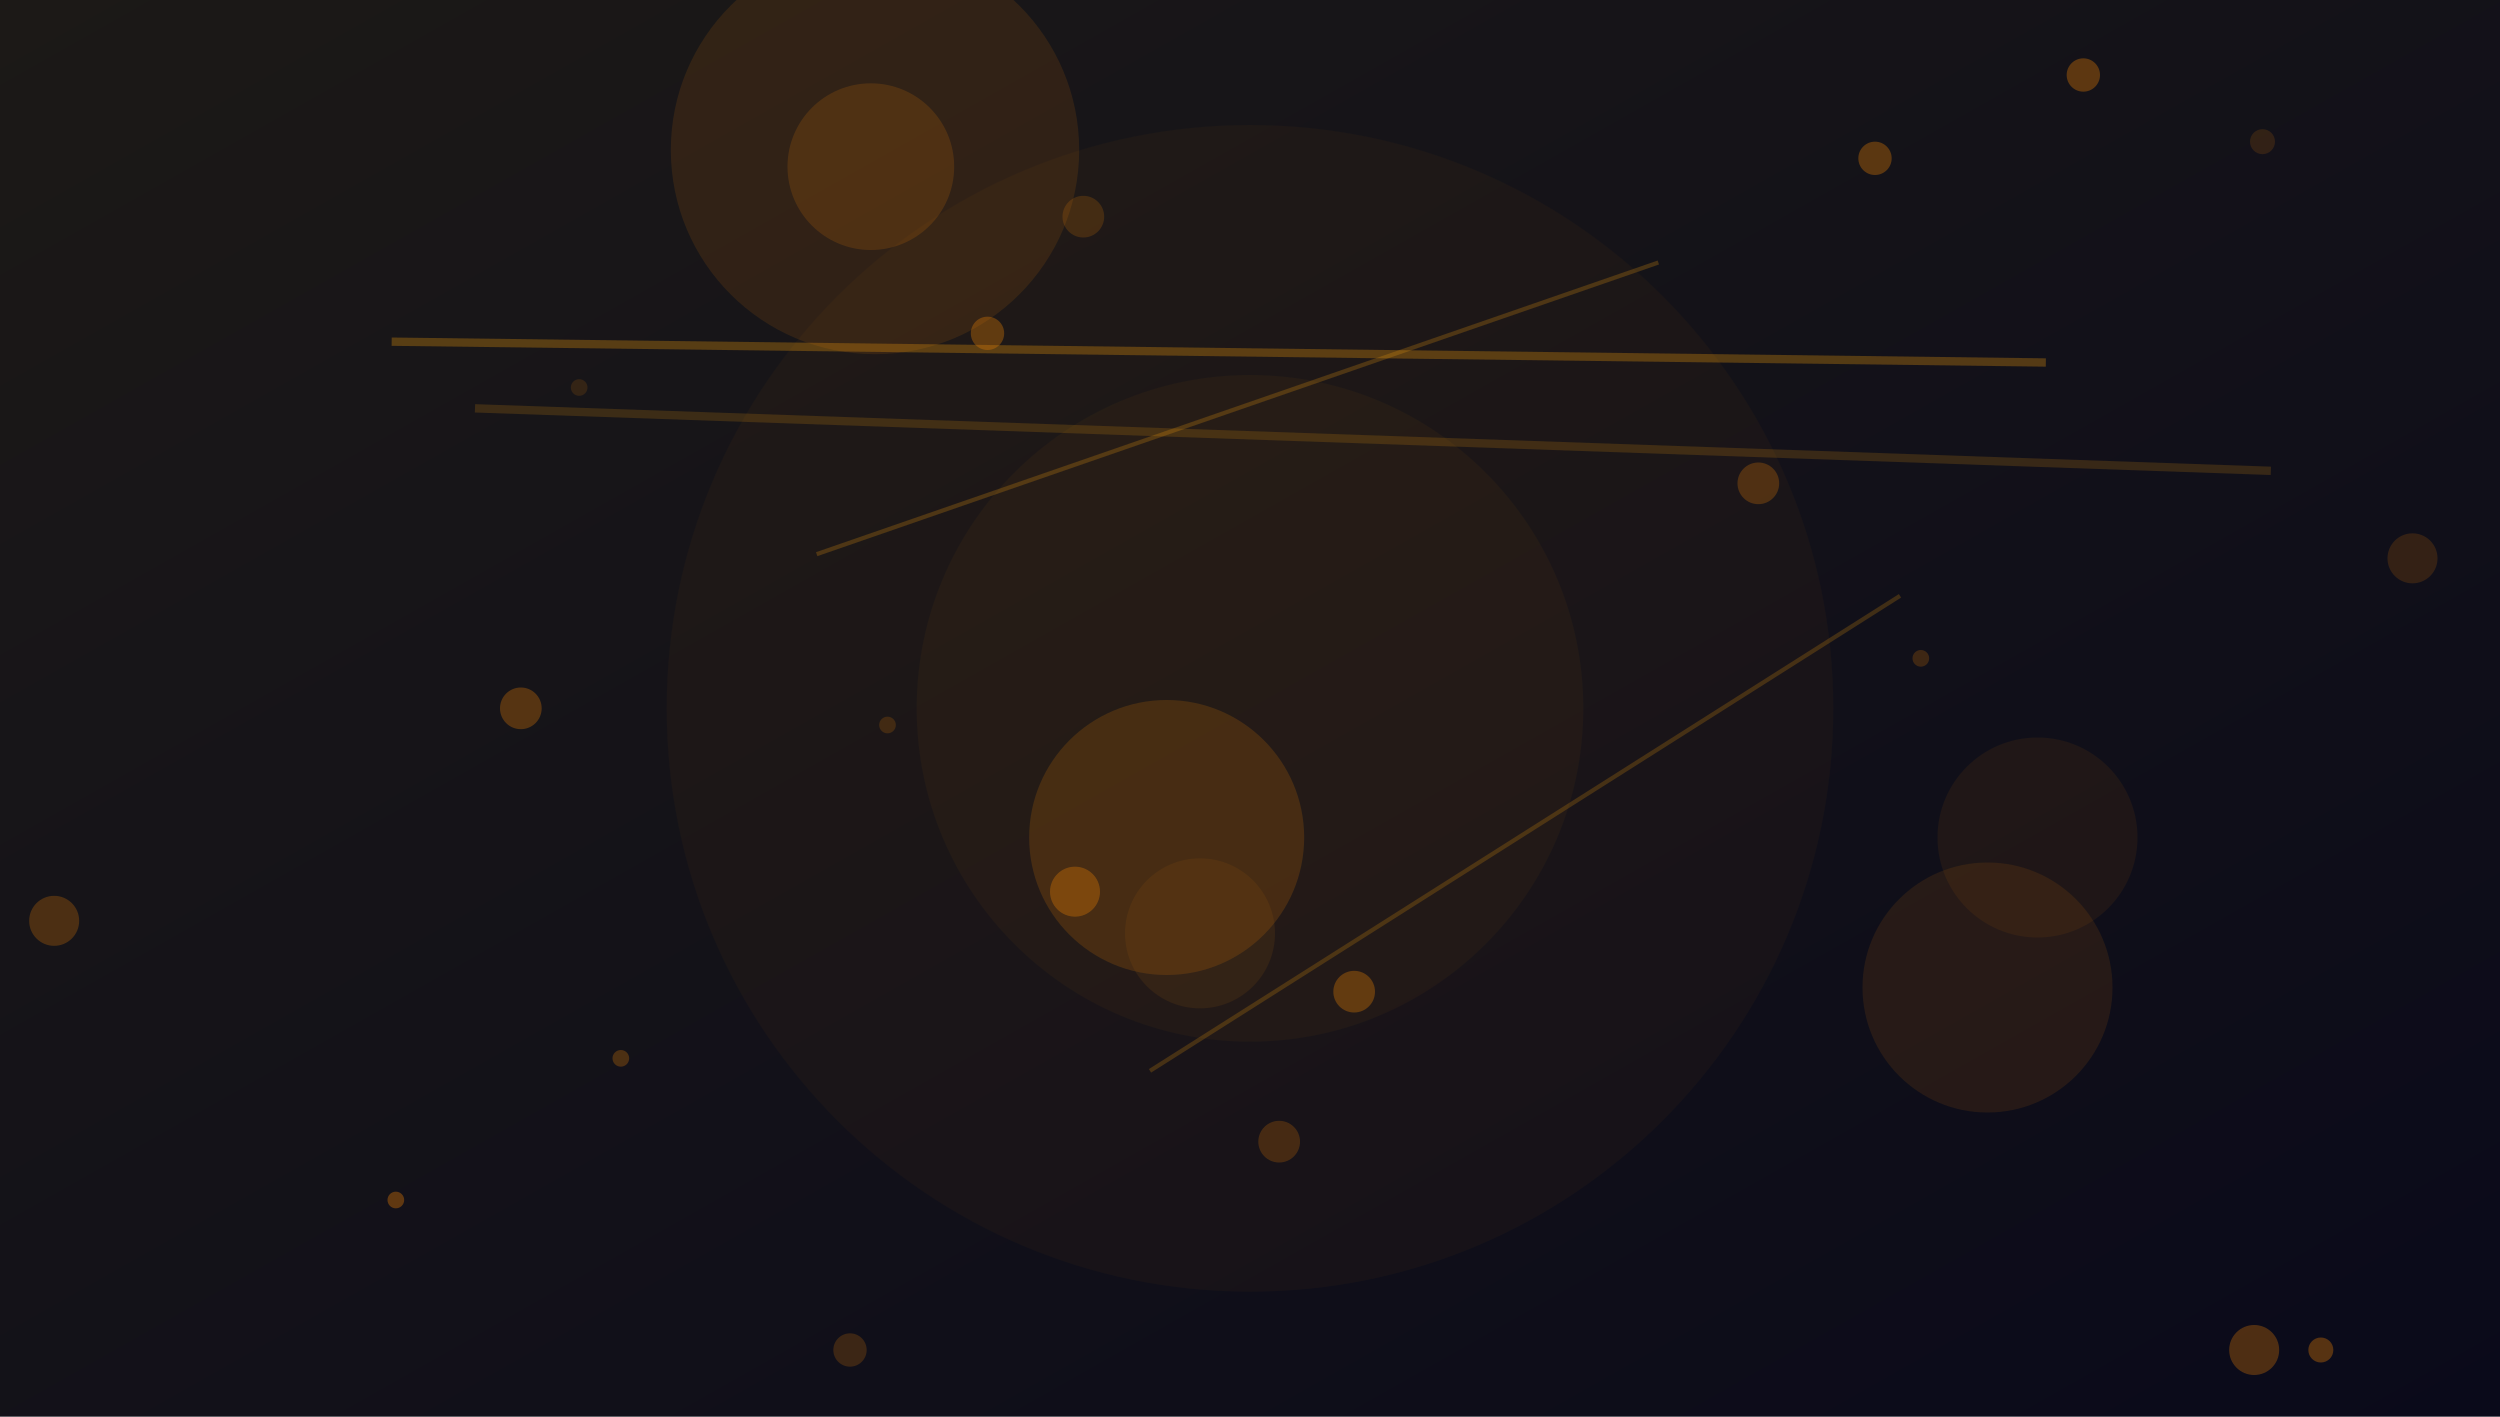
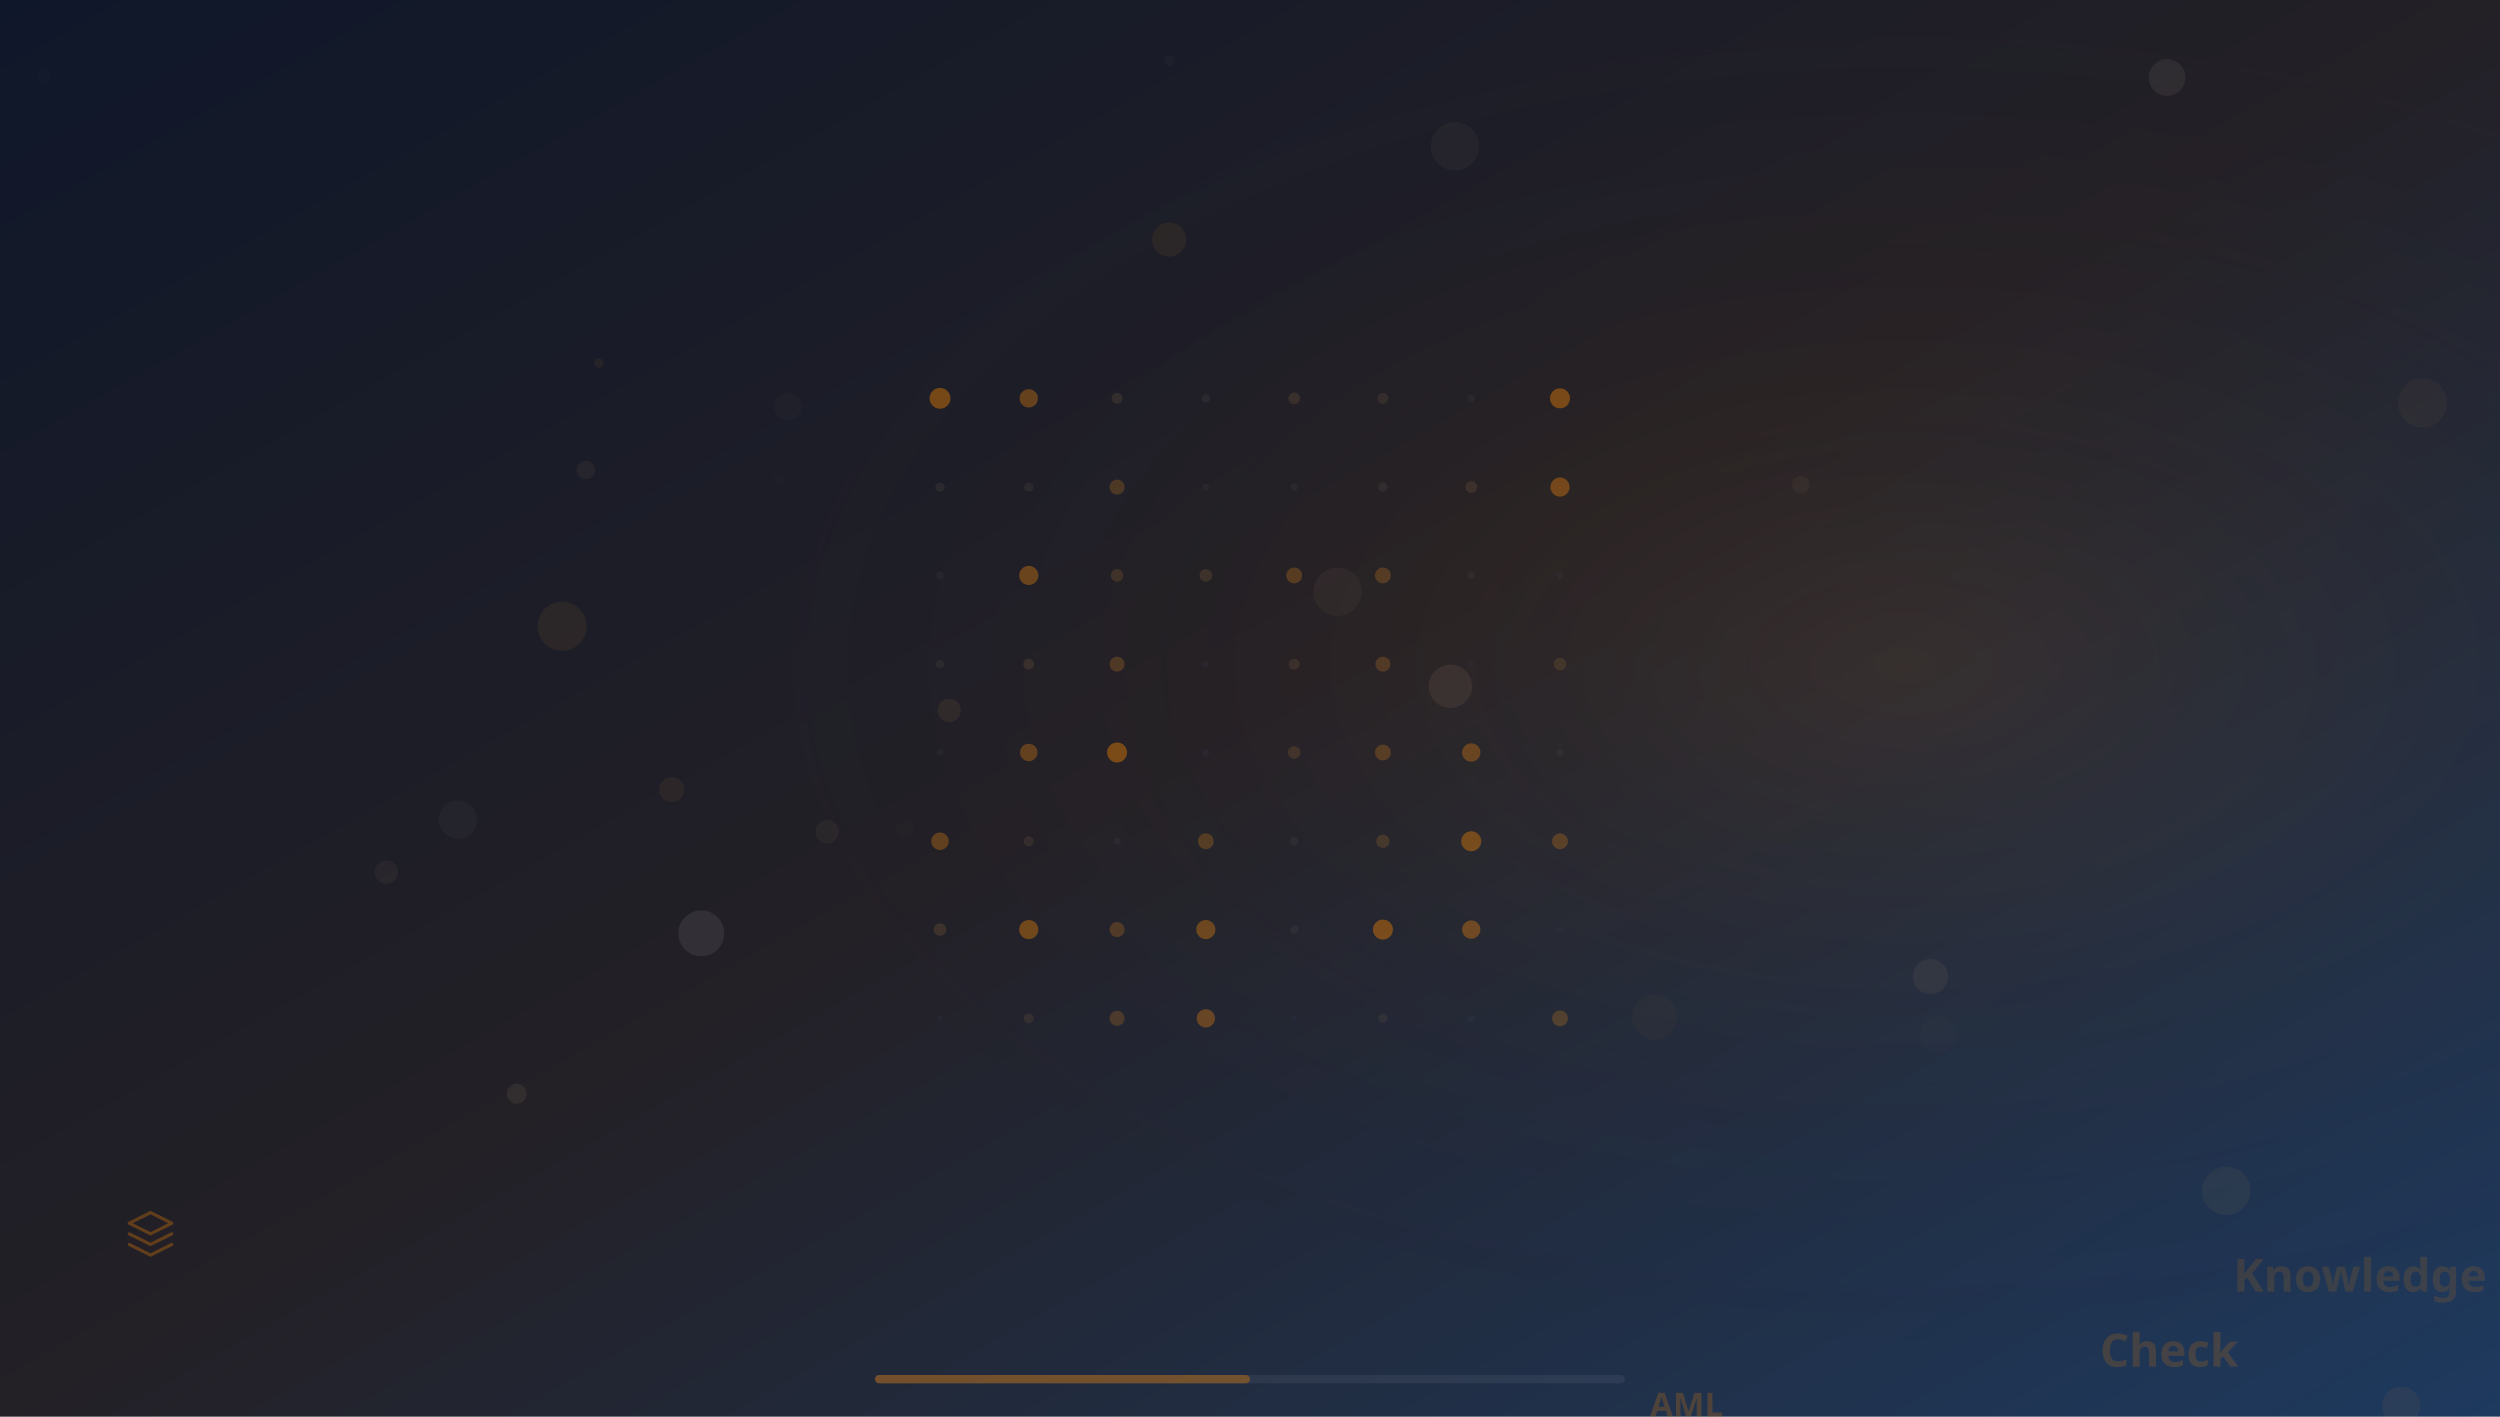
<svg xmlns="http://www.w3.org/2000/svg" width="600" height="340" viewBox="0 0 600 340">
  <defs>
-     <linearGradient id="lg-aml" x1="0" y1="0" x2="1" y2="1">
-       <stop offset="0" stop-color="#1c1917" />
-       <stop offset="1" stop-color="#0a0a1a" />
+     <linearGradient id="bg-649c91e5" x1="0" y1="0" x2="1" y2="1">
+       <stop offset="0" stop-color="#0f172a" />
+       <stop offset="0.5" stop-color="#232026" />
+       <stop offset="1" stop-color="#1e3a5f" />
    </linearGradient>
+     <radialGradient id="glow-649c91e5" cx="76%" cy="47%">
+       <stop offset="0" stop-color="#d97706" stop-opacity="0.11" />
+       <stop offset="1" stop-color="#0f172a" stop-opacity="0" />
+     </radialGradient>
  </defs>
-   <rect width="600" height="340" fill="url(#lg-aml)" />
-   <circle cx="477" cy="237" r="30" fill="#d97706" opacity="0.12" />
-   <circle cx="210" cy="36" r="49" fill="#d97706" opacity="0.13" />
-   <circle cx="489" cy="201" r="24" fill="#d97706" opacity="0.08" />
-   <circle cx="288" cy="224" r="18" fill="#d97706" opacity="0.09" />
-   <circle cx="280" cy="201" r="33" fill="#d97706" opacity="0.19" />
-   <circle cx="209" cy="40" r="20" fill="#d97706" opacity="0.18" />
-   <line x1="196" y1="133" x2="398" y2="63" stroke="#f59e0b" stroke-width="1" opacity="0.23" />
-   <line x1="276" y1="257" x2="456" y2="143" stroke="#f59e0b" stroke-width="1" opacity="0.21" />
-   <line x1="114" y1="98" x2="545" y2="113" stroke="#f59e0b" stroke-width="2" opacity="0.17" />
-   <line x1="94" y1="82" x2="491" y2="87" stroke="#f59e0b" stroke-width="2" opacity="0.29" />
-   <circle cx="422" cy="116" r="5" fill="#d97706" opacity="0.28" />
-   <circle cx="237" cy="80" r="4" fill="#d97706" opacity="0.36" />
-   <circle cx="213" cy="174" r="2" fill="#d97706" opacity="0.2" />
-   <circle cx="13" cy="221" r="6" fill="#d97706" opacity="0.28" />
-   <circle cx="450" cy="38" r="4" fill="#d97706" opacity="0.36" />
-   <circle cx="461" cy="158" r="2" fill="#d97706" opacity="0.23" />
-   <circle cx="139" cy="93" r="2" fill="#d97706" opacity="0.15" />
-   <circle cx="307" cy="274" r="5" fill="#d97706" opacity="0.24" />
-   <circle cx="149" cy="254" r="2" fill="#d97706" opacity="0.29" />
-   <circle cx="125" cy="170" r="5" fill="#d97706" opacity="0.33" />
-   <circle cx="579" cy="134" r="6" fill="#d97706" opacity="0.18" />
-   <circle cx="557" cy="324" r="3" fill="#d97706" opacity="0.37" />
-   <circle cx="500" cy="18" r="4" fill="#d97706" opacity="0.37" />
-   <circle cx="260" cy="52" r="5" fill="#d97706" opacity="0.2" />
-   <circle cx="541" cy="324" r="6" fill="#d97706" opacity="0.33" />
-   <circle cx="258" cy="214" r="6" fill="#d97706" opacity="0.36" />
-   <circle cx="325" cy="238" r="5" fill="#d97706" opacity="0.35" />
-   <circle cx="204" cy="324" r="4" fill="#d97706" opacity="0.22" />
-   <circle cx="543" cy="34" r="3" fill="#d97706" opacity="0.16" />
-   <circle cx="95" cy="288" r="2" fill="#d97706" opacity="0.39" />
-   <circle cx="300" cy="170" r="140" fill="#d97706" opacity="0.04" />
-   <circle cx="300" cy="170" r="80" fill="#f59e0b" opacity="0.04" />
+   <rect width="600" height="340" fill="url(#bg-649c91e5)" />
+   <rect width="600" height="340" fill="url(#glow-649c91e5)" />
+   <circle cx="198.5" cy="199.6" r="2.8" fill="#e9bd8a" opacity="0.05" />
+   <circle cx="520.1" cy="18.6" r="4.4" fill="#f1e0cb" opacity="0.07" />
+   <circle cx="397.1" cy="244.1" r="5.4" fill="#e2a053" opacity="0.03" />
+   <circle cx="349.2" cy="35.1" r="5.8" fill="#f0d8bd" opacity="0.04" />
+   <circle cx="576.3" cy="337.4" r="4.6" fill="#dd8927" opacity="0.07" />
+   <circle cx="109.9" cy="196.7" r="4.6" fill="#f6f3f0" opacity="0.03" />
+   <circle cx="161.2" cy="189.5" r="3.0" fill="#e29d4e" opacity="0.07" />
+   <circle cx="534.3" cy="285.8" r="5.8" fill="#e3a45b" opacity="0.06" />
+   <circle cx="280.8" cy="14.6" r="1.3" fill="#f6f5f2" opacity="0.02" />
+   <circle cx="581.4" cy="96.7" r="5.9" fill="#e5aa66" opacity="0.04" />
+   <circle cx="227.8" cy="170.5" r="2.8" fill="#e3a257" opacity="0.08" />
+   <circle cx="134.9" cy="150.3" r="5.9" fill="#de8c2e" opacity="0.08" />
+   <circle cx="140.6" cy="112.8" r="2.2" fill="#e8b77f" opacity="0.06" />
+   <circle cx="432.2" cy="116.3" r="2.1" fill="#e9ba85" opacity="0.05" />
+   <circle cx="189.1" cy="97.5" r="3.3" fill="#e4a862" opacity="0.03" />
+   <circle cx="321.0" cy="142.0" r="5.8" fill="#ebc599" opacity="0.05" />
+   <circle cx="348.1" cy="164.7" r="5.2" fill="#ebc599" opacity="0.08" />
+   <circle cx="463.3" cy="234.4" r="4.2" fill="#e8b983" opacity="0.07" />
+   <circle cx="225.6" cy="95.6" r="2.5" fill="#d47507" opacity="0.49" />
+   <circle cx="246.9" cy="95.6" r="2.2" fill="#bd6d13" opacity="0.45" />
+   <circle cx="246.9" cy="116.9" r="1.1" fill="#534b45" opacity="0.25" />
+   <circle cx="225.6" cy="116.9" r="1.1" fill="#564c44" opacity="0.26" />
+   <circle cx="225.6" cy="138.1" r="0.9" fill="#44464c" opacity="0.22" />
+   <circle cx="225.6" cy="159.4" r="1.0" fill="#4f4a47" opacity="0.24" />
+   <circle cx="246.9" cy="159.4" r="1.3" fill="#6d5339" opacity="0.30" />
+   <circle cx="246.9" cy="138.1" r="2.3" fill="#c37010" opacity="0.46" />
+   <circle cx="268.1" cy="138.1" r="1.5" fill="#7c5831" opacity="0.33" />
+   <circle cx="268.1" cy="159.4" r="1.8" fill="#966125" opacity="0.38" />
+   <circle cx="289.4" cy="159.4" r="0.8" fill="#384252" opacity="0.20" />
+   <circle cx="289.4" cy="138.1" r="1.5" fill="#765734" opacity="0.32" />
+   <circle cx="289.4" cy="116.9" r="0.8" fill="#3e444f" opacity="0.21" />
+   <circle cx="268.1" cy="116.9" r="1.8" fill="#976125" opacity="0.38" />
+   <circle cx="268.1" cy="95.6" r="1.3" fill="#68523b" opacity="0.29" />
+   <circle cx="289.4" cy="95.6" r="1.0" fill="#4e4948" opacity="0.24" />
+   <circle cx="310.6" cy="95.6" r="1.4" fill="#705437" opacity="0.30" />
+   <circle cx="310.6" cy="116.9" r="0.9" fill="#45464c" opacity="0.22" />
+   <circle cx="331.9" cy="116.9" r="1.1" fill="#564c43" opacity="0.26" />
+   <circle cx="331.9" cy="95.6" r="1.3" fill="#64503d" opacity="0.28" />
+   <circle cx="353.1" cy="95.6" r="0.9" fill="#3f444f" opacity="0.21" />
+   <circle cx="374.4" cy="95.6" r="2.4" fill="#d17409" opacity="0.49" />
+   <circle cx="374.4" cy="116.9" r="2.3" fill="#c7710e" opacity="0.47" />
+   <circle cx="353.1" cy="116.9" r="1.4" fill="#6d5439" opacity="0.30" />
+   <circle cx="353.1" cy="138.1" r="0.9" fill="#41454d" opacity="0.22" />
+   <circle cx="374.4" cy="138.1" r="0.8" fill="#374252" opacity="0.20" />
+   <circle cx="374.4" cy="159.4" r="1.5" fill="#795733" opacity="0.32" />
+   <circle cx="353.1" cy="159.4" r="0.7" fill="#2e3f57" opacity="0.18" />
+   <circle cx="331.9" cy="159.4" r="1.8" fill="#956026" opacity="0.37" />
+   <circle cx="331.9" cy="138.1" r="1.9" fill="#9f6421" opacity="0.39" />
+   <circle cx="310.6" cy="138.1" r="1.9" fill="#a3651f" opacity="0.40" />
+   <circle cx="310.6" cy="159.4" r="1.3" fill="#6a523a" opacity="0.29" />
+   <circle cx="310.6" cy="180.6" r="1.5" fill="#7b5832" opacity="0.33" />
+   <circle cx="310.6" cy="201.9" r="1.0" fill="#4c4949" opacity="0.24" />
+   <circle cx="331.9" cy="201.9" r="1.6" fill="#815a2f" opacity="0.34" />
+   <circle cx="331.9" cy="180.6" r="1.9" fill="#a16420" opacity="0.40" />
+   <circle cx="353.1" cy="180.6" r="2.2" fill="#b96c15" opacity="0.44" />
+   <circle cx="374.4" cy="180.6" r="0.9" fill="#40454e" opacity="0.21" />
+   <circle cx="374.4" cy="201.9" r="1.9" fill="#a2651f" opacity="0.40" />
+   <circle cx="353.1" cy="201.9" r="2.4" fill="#cd730b" opacity="0.48" />
+   <circle cx="353.1" cy="223.1" r="2.2" fill="#c16f11" opacity="0.46" />
+   <circle cx="374.4" cy="223.1" r="0.7" fill="#324055" opacity="0.19" />
+   <circle cx="374.4" cy="244.4" r="1.9" fill="#9e6421" opacity="0.39" />
+   <circle cx="353.1" cy="244.4" r="0.8" fill="#364253" opacity="0.20" />
+   <circle cx="331.9" cy="244.4" r="1.1" fill="#564c43" opacity="0.26" />
+   <circle cx="331.9" cy="223.1" r="2.4" fill="#d27408" opacity="0.49" />
+   <circle cx="310.6" cy="223.1" r="1.0" fill="#4c4949" opacity="0.24" />
+   <circle cx="310.6" cy="244.4" r="0.6" fill="#2b3e58" opacity="0.17" />
+   <circle cx="289.4" cy="244.4" r="2.2" fill="#bd6d13" opacity="0.45" />
+   <circle cx="268.1" cy="244.4" r="1.8" fill="#946026" opacity="0.37" />
+   <circle cx="268.1" cy="223.1" r="1.8" fill="#9a6223" opacity="0.38" />
+   <circle cx="289.4" cy="223.1" r="2.3" fill="#c16f10" opacity="0.46" />
+   <circle cx="289.4" cy="201.9" r="1.9" fill="#a06420" opacity="0.39" />
+   <circle cx="289.4" cy="180.6" r="0.8" fill="#354153" opacity="0.19" />
+   <circle cx="268.1" cy="180.6" r="2.4" fill="#d37508" opacity="0.49" />
+   <circle cx="268.1" cy="201.9" r="0.9" fill="#44464c" opacity="0.22" />
+   <circle cx="246.9" cy="201.9" r="1.2" fill="#62503e" opacity="0.28" />
+   <circle cx="246.9" cy="180.6" r="2.1" fill="#b66b16" opacity="0.43" />
+   <circle cx="225.6" cy="180.6" r="0.8" fill="#374252" opacity="0.20" />
+   <circle cx="225.6" cy="201.9" r="2.1" fill="#b56b16" opacity="0.43" />
+   <circle cx="225.6" cy="223.1" r="1.5" fill="#775734" opacity="0.32" />
+   <circle cx="246.9" cy="223.1" r="2.3" fill="#c8710d" opacity="0.47" />
+   <circle cx="246.9" cy="244.4" r="1.2" fill="#63503e" opacity="0.28" />
+   <circle cx="225.6" cy="244.4" r="0.6" fill="#253c5b" opacity="0.16" />
+   <circle cx="92.7" cy="209.3" r="2.8" fill="#ebc69a" opacity="0.05" />
+   <circle cx="143.7" cy="87.1" r="1.1" fill="#df9137" opacity="0.07" />
+   <circle cx="186.9" cy="114.9" r="1.3" fill="#f7f6f4" opacity="0.01" />
+   <circle cx="465.3" cy="248.3" r="4.4" fill="#e19c4d" opacity="0.02" />
+   <circle cx="217.2" cy="198.7" r="2.1" fill="#e19b4a" opacity="0.01" />
+   <circle cx="280.6" cy="57.5" r="4.1" fill="#dd8928" opacity="0.08" />
+   <circle cx="168.3" cy="224.0" r="5.5" fill="#f6f2ee" opacity="0.08" />
+   <circle cx="10.5" cy="18.4" r="1.7" fill="#f7f9fa" opacity="0.01" />
+   <circle cx="124.0" cy="262.5" r="2.4" fill="#ebc79c" opacity="0.08" />
+   <g transform="translate(30, 290) scale(0.51)" stroke="#d97706" fill="none" stroke-linecap="round" stroke-linejoin="round" stroke-width="1.5" opacity="0.35">
+     <path d="M12 2L2 7l10 5 10-5-10-5zM2 17l10 5 10-5M2 12l10 5 10-5" />
+   </g>
+   <text x="536" y="310" fill="#d97706" font-family="system-ui,sans-serif" font-size="11" font-weight="600" opacity="0.16">Knowledge</text>
+   <text x="504" y="328" fill="#d97706" font-family="system-ui,sans-serif" font-size="11" font-weight="600" opacity="0.20">Check</text>
+   <rect x="210" y="330" width="180" height="2" rx="1" fill="#f8fafc" opacity="0.06" />
+   <rect x="210" y="330" width="90" height="2" rx="1" fill="#d97706" opacity="0.4" />
+   <text x="396" y="340" fill="#d97706" font-family="system-ui,sans-serif" font-size="8" font-weight="600" opacity="0.25">AML</text>
</svg>
